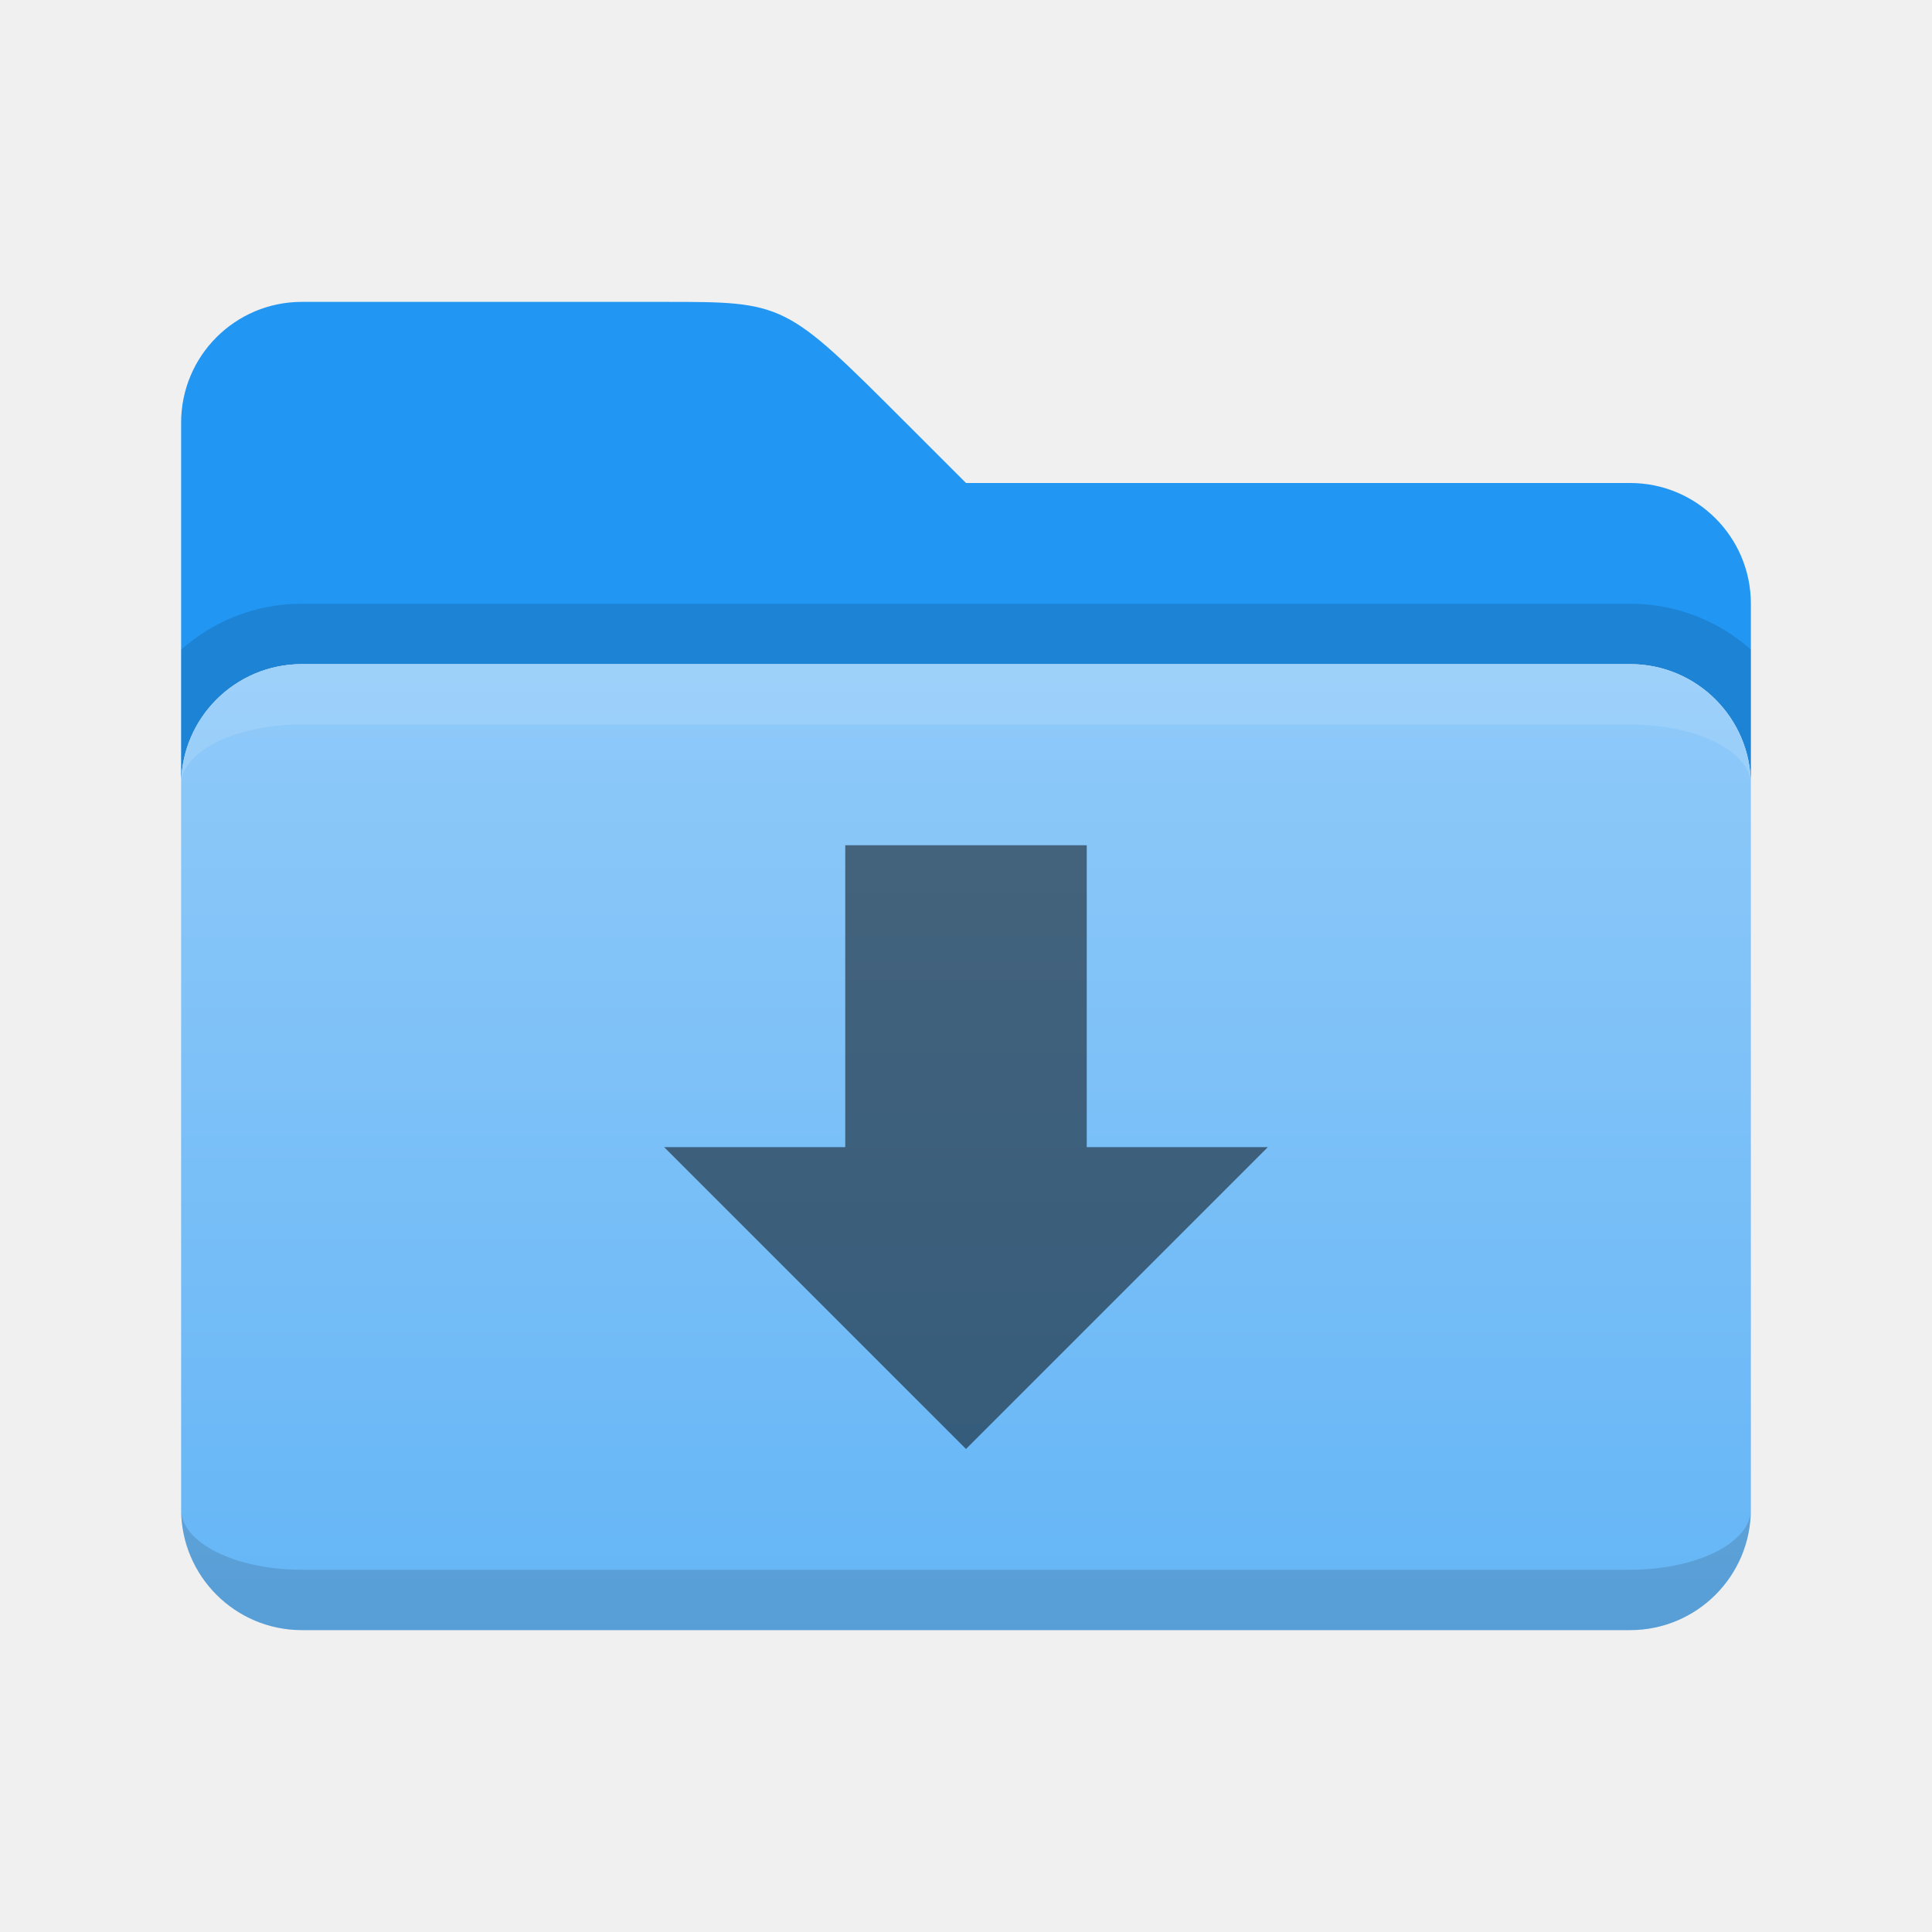
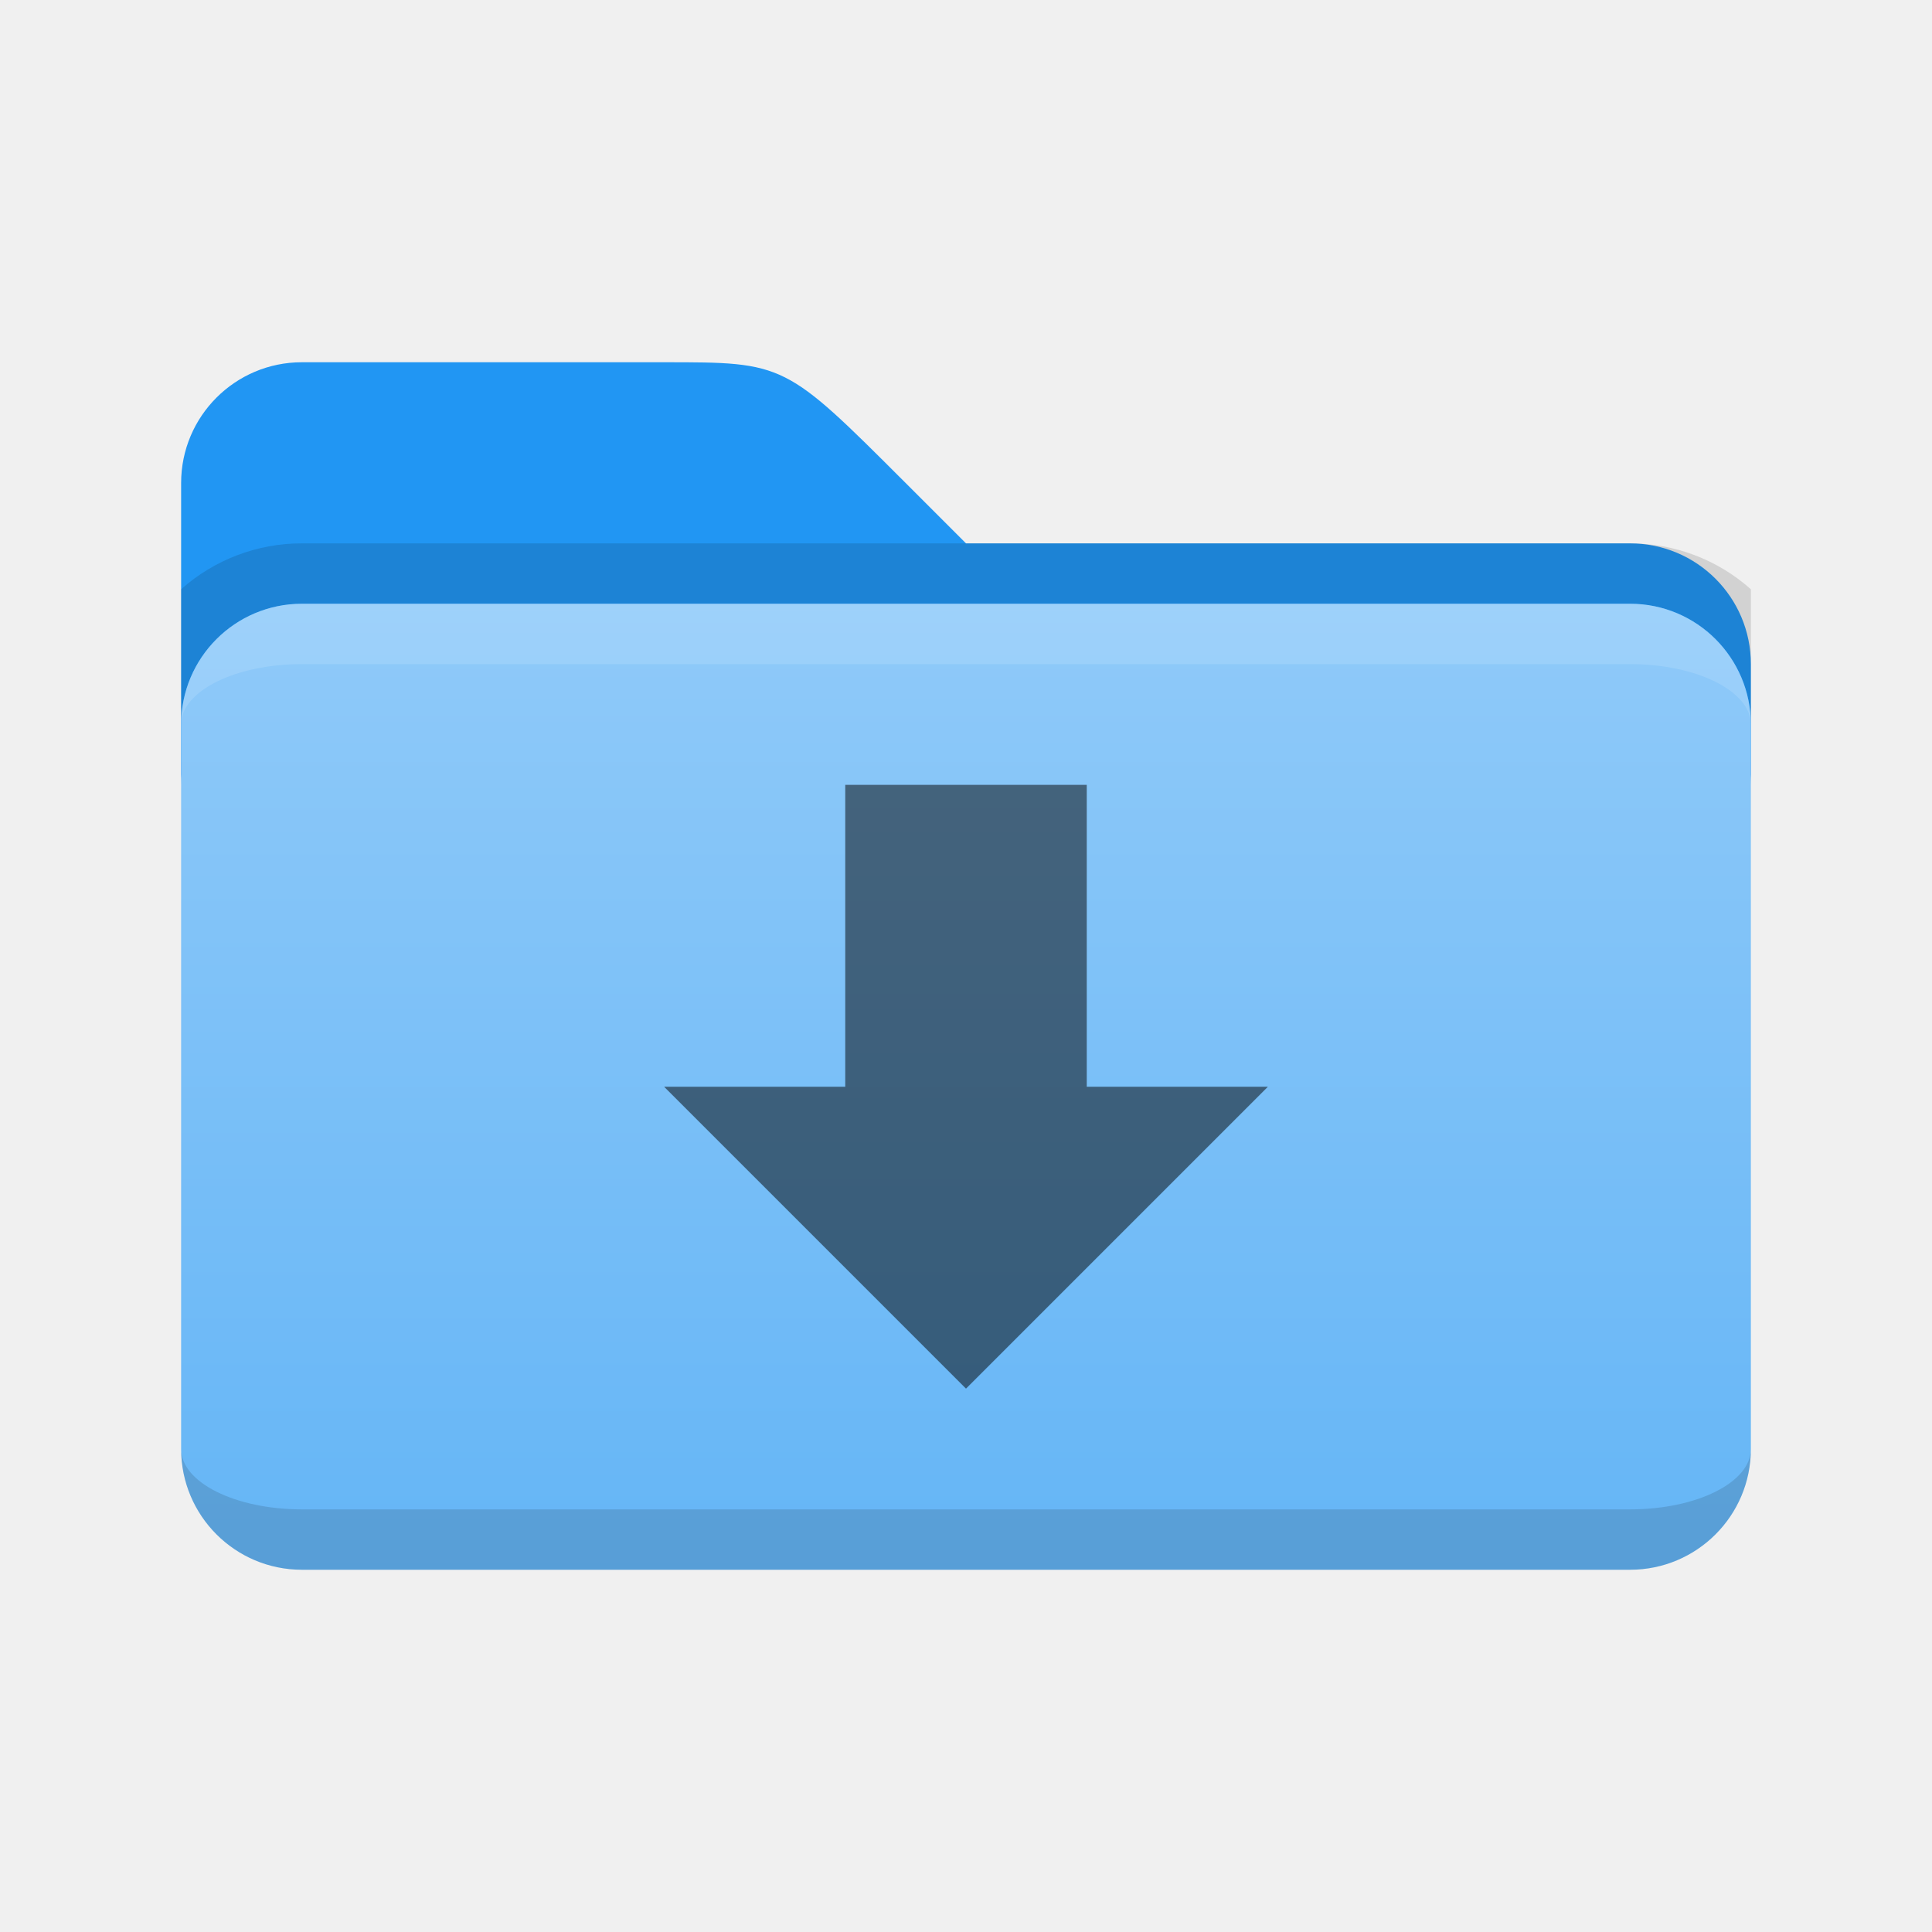
<svg xmlns="http://www.w3.org/2000/svg" viewBox="0 0 32 32">
  <defs>
    <linearGradient id="folder-front" x1="0%" y1="0%" x2="0%" y2="100%">
      <stop offset="0%" style="stop-color:#90CAF9" />
      <stop offset="100%" style="stop-color:#64B5F6" />
    </linearGradient>
    <style type="text/css">
      .folder-back { fill: #2196F3 /* Blue 500 */ }
      .folder-front { fill: url(#folder-front) }
      .symbol { fill: black; opacity: 0.5 }
      .lighten { fill: white; fill-opacity: 0.125 }
      .darken { fill: black; fill-opacity: 0.125 }
    </style>
  </defs>
-   <path class="folder-back" d="m 3,7 a 2,2 0 0 1 2,-2 h 6 c 2,0 2,0 4,2 l 1,1 h 11 a 2,2 0 0 1 2,2 v 3 a 2,2 0 0 0 -2,-2 h -22 a 2,2 0 0 0 -2,2" />
-   <path class="darken" d="m 5,10 a 3,3 0 0 0 -2,0.76 v 2.24 a 2,2 0 0 1 2,-2 h 22 a 2,2 0 0 1 2,2 v -2.24 a 3,3 0 0 0 -2,-0.76" />
-   <rect class="folder-front" x="3" y="11" width="26" height="16" rx="2" ry="2" />
-   <path class="lighten" d="m 5,11 a 2,2 0 0 0 -2,2 a 2,1 0 0 1 2,-1 h 22 a 2,1 0 0 1 2,1 a 2,2 0 0 0 -2,-2" />
-   <path class="darken" d="m 5,26 a 2,1 0 0 1 -2,-1 a 2,2 0 0 0 2,2 h 22 a 2,2 0 0 0 2,-2 a 2,1 0 0 1 -2,1" />
-   <g class="symbol" transform="translate(10,13)">
+   <path class="folder-back" d="m 3,8 a 2,2 0 0 1 2,-2 h 6 c 2,0 2,0 4,2 l 1,1 h 11 a 2,2 0 0 1 2,2 v 2 a 2,2 0 0 0 -2,-2 h -22 a 2,2 0 0 0 -2,2" />
+   <path class="darken" d="m 5,9 a 3,3 0 0 0 -2,0.76 v 2.24 a 2,2 0 0 1 2,-2 h 22 a 2,2 0 0 1 2,2 v -2.24 a 3,3 0 0 0 -2,-0.76" />
+   <rect class="folder-front" x="3" y="10" width="26" height="16" rx="2" ry="2" />
+   <path class="lighten" d="m 5,10 a 2,2 0 0 0 -2,2 a 2,1 0 0 1 2,-1 h 22 a 2,1 0 0 1 2,1 a 2,2 0 0 0 -2,-2" />
+   <path class="darken" d="m 5,25 a 2,1 0 0 1 -2,-1 a 2,2 0 0 0 2,2 h 22 a 2,2 0 0 0 2,-2 a 2,1 0 0 1 -2,1" />
+   <g class="symbol" transform="translate(10,12)">
    <path transform="translate(6,6)" d="M -2,-5 h 4 v 5 h 3 l -5,5 -5,-5 h 3 z" />
  </g>
</svg>
